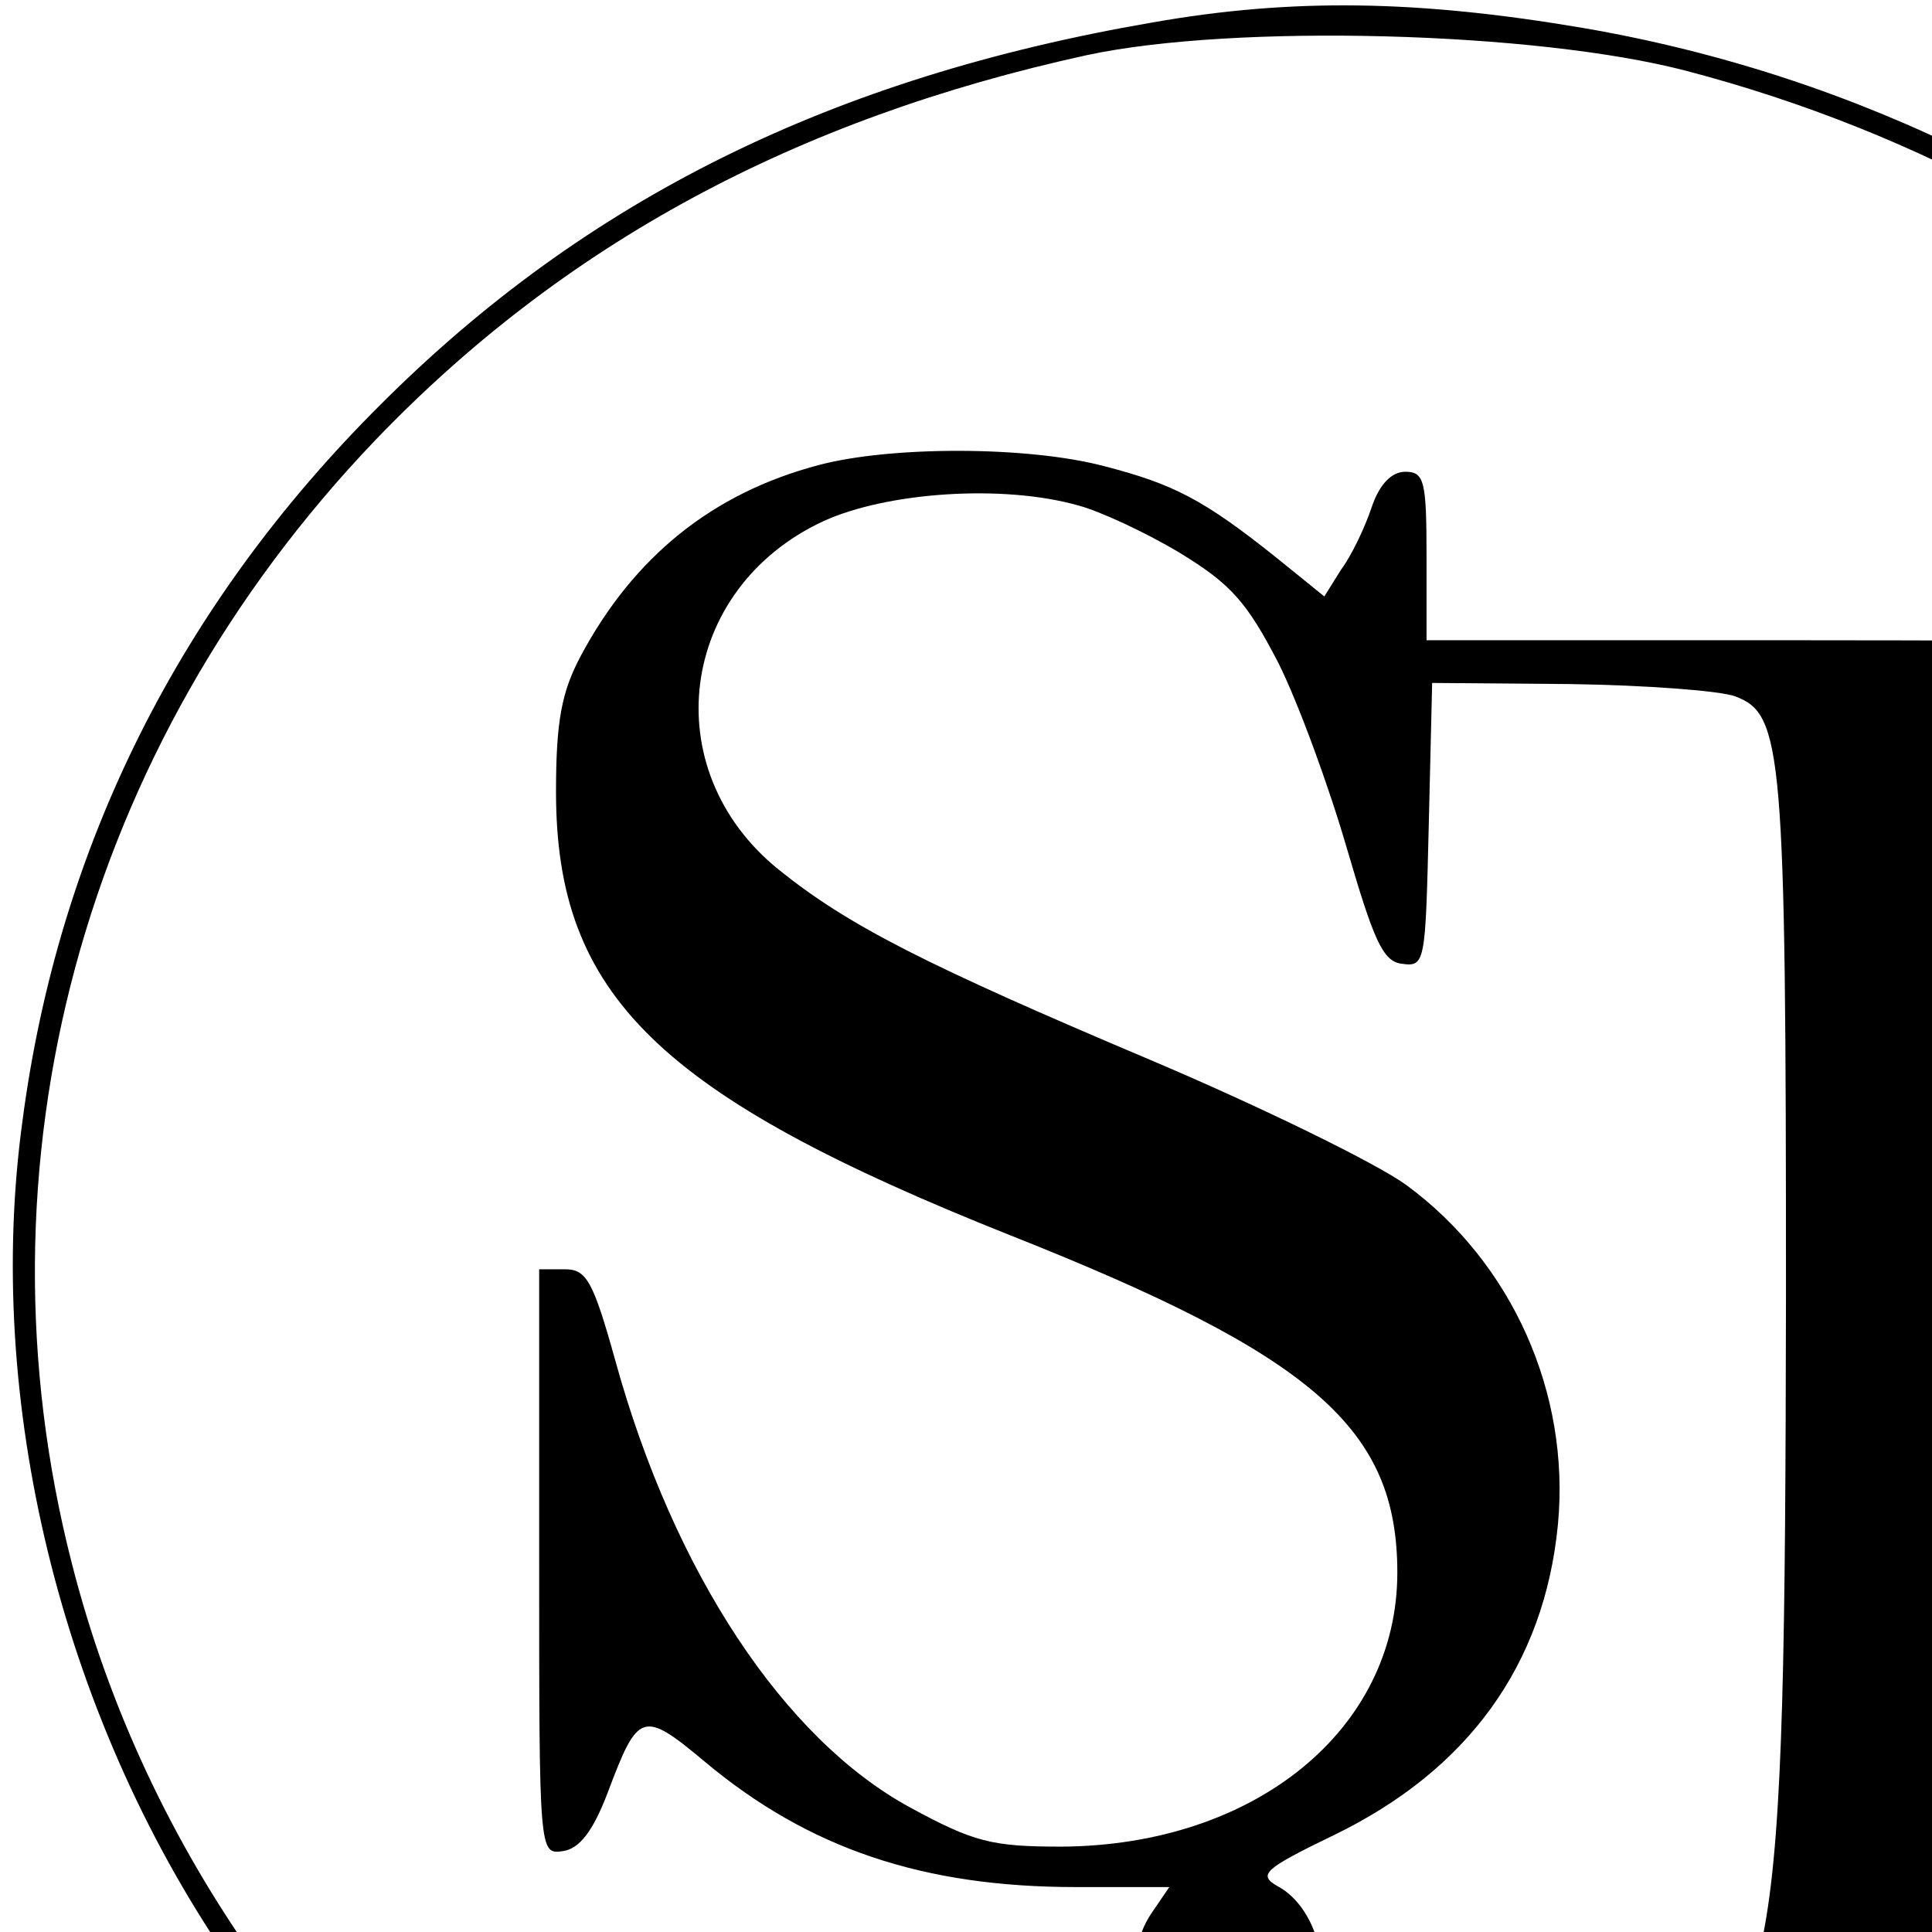
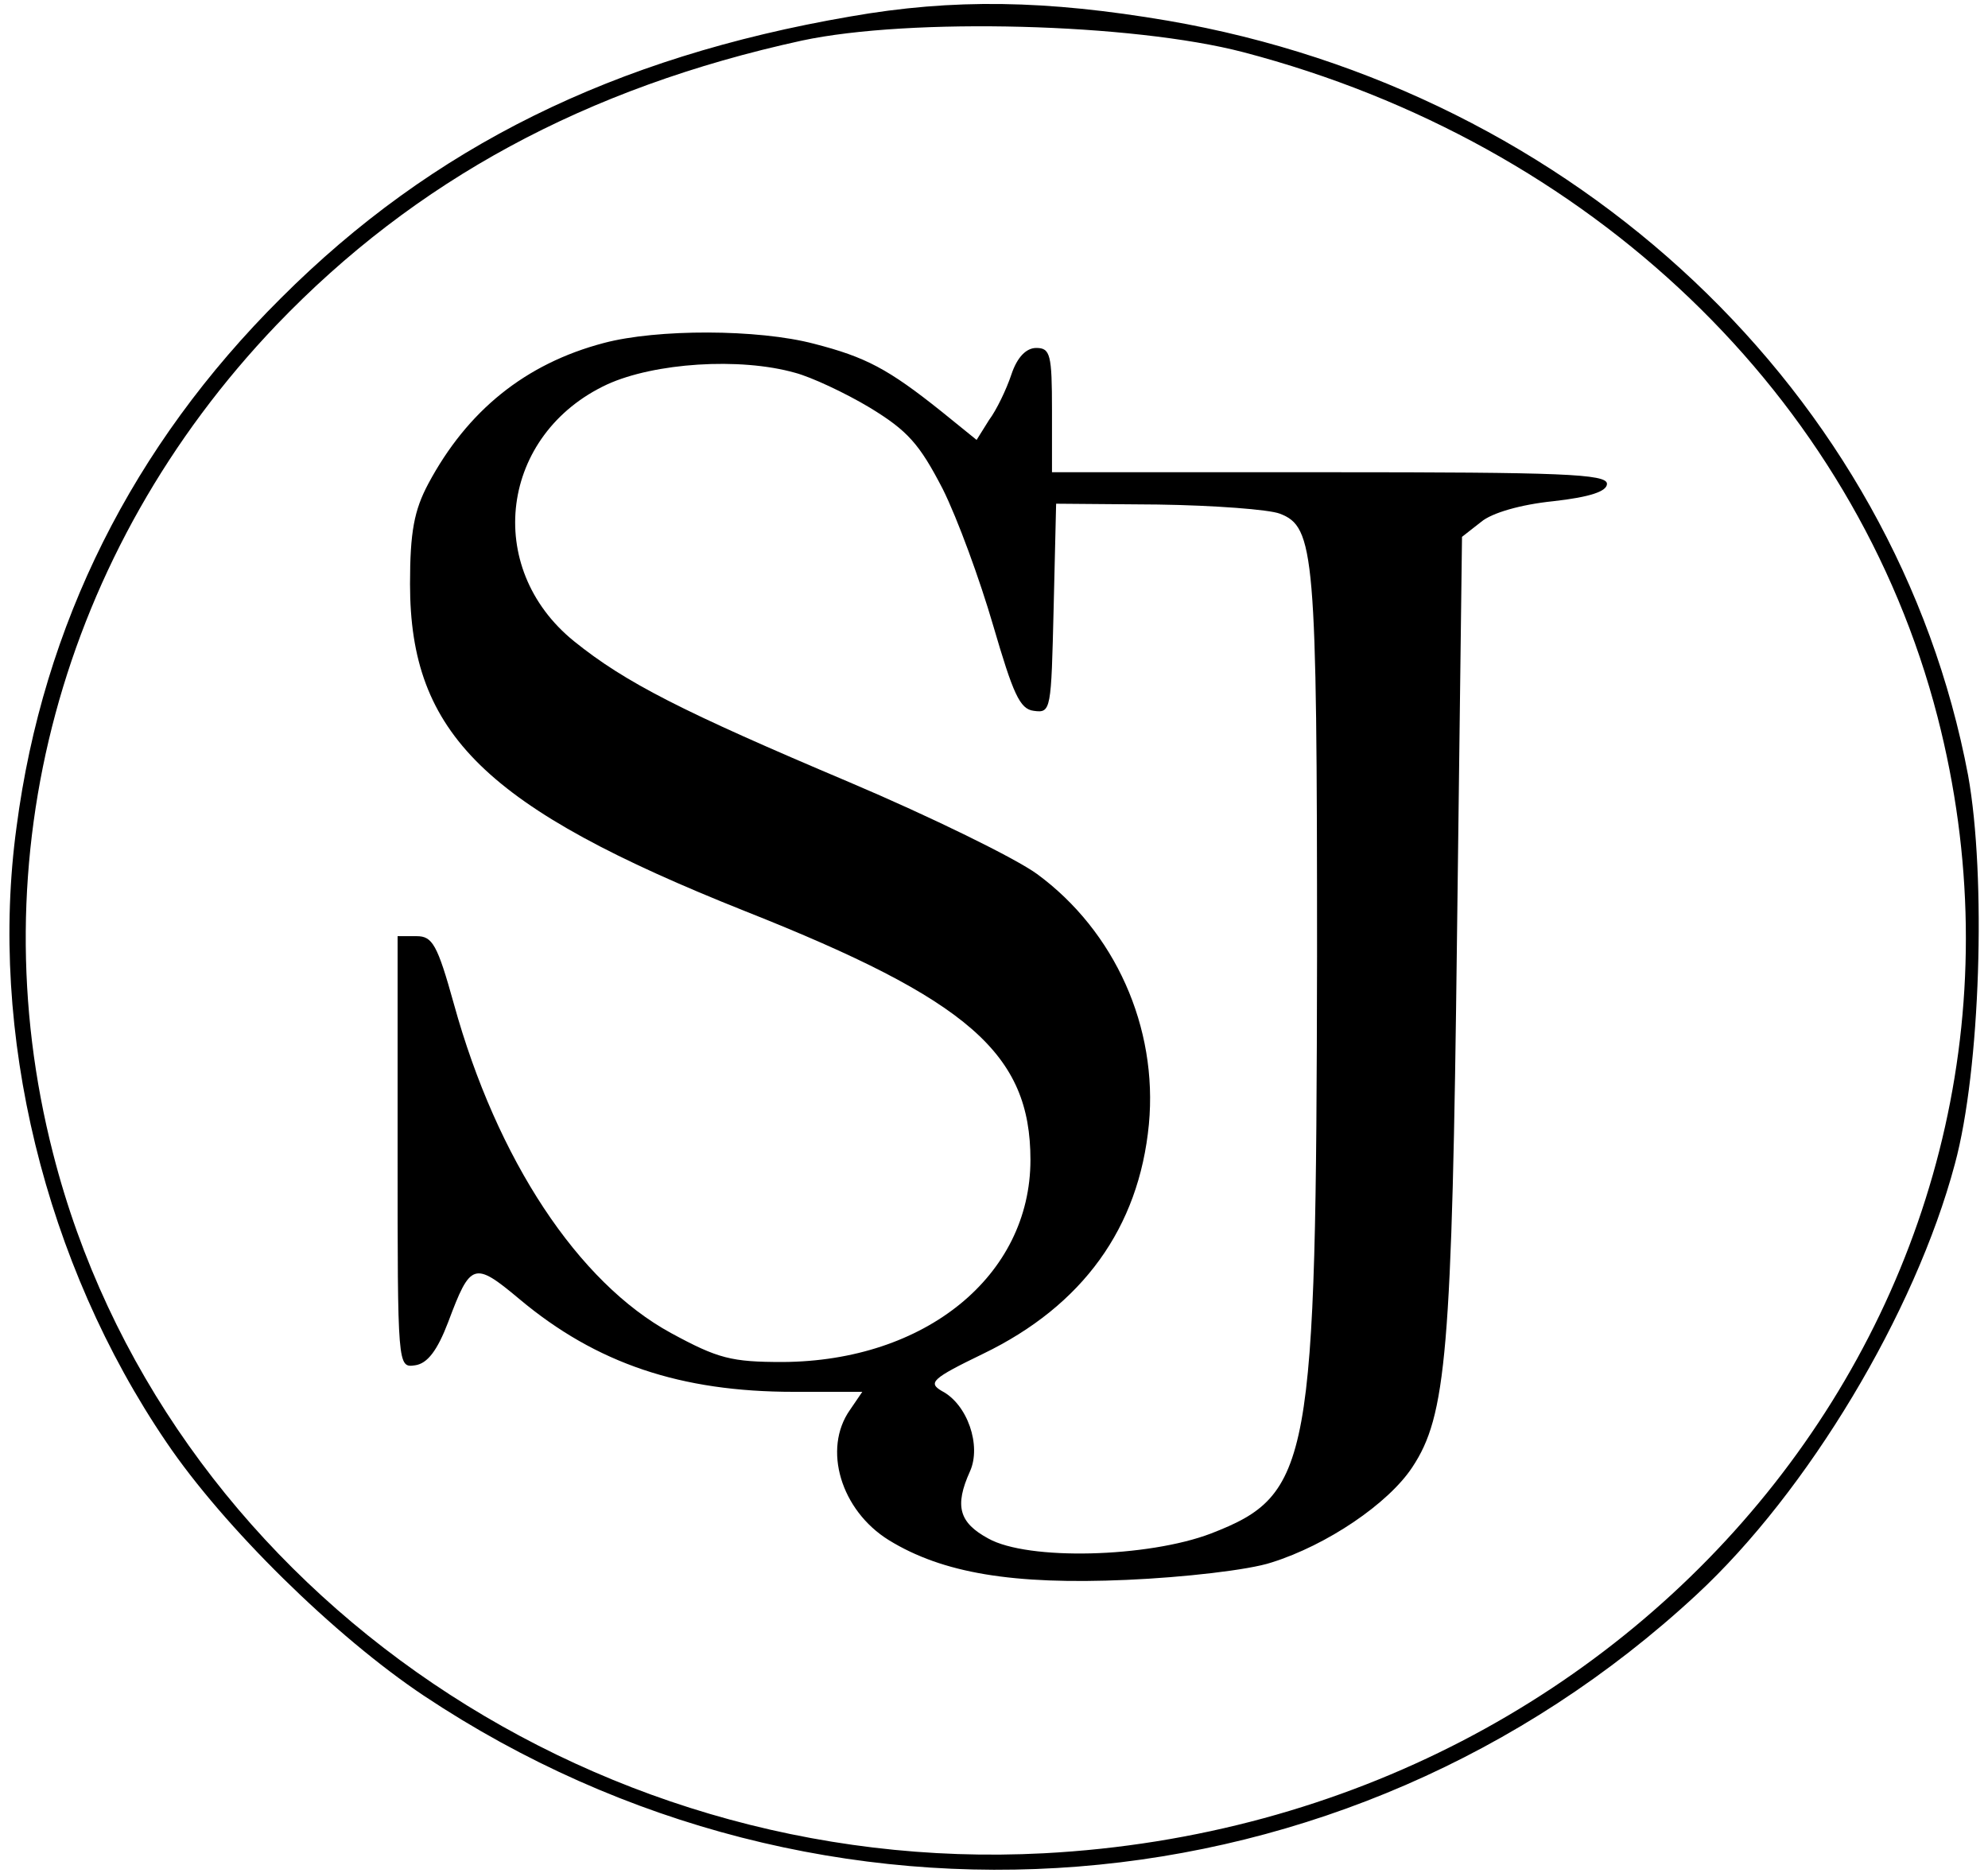
- <svg xmlns="http://www.w3.org/2000/svg" version="1.0" width="38pt" height="38pt" viewBox="0 0 172 172" preserveAspectRatio="xMidYMid meet">
+ <svg xmlns="http://www.w3.org/2000/svg" version="1.0" width="240pt" height="226pt" viewBox="0 0 240 226" preserveAspectRatio="xMidYMid meet">
  <g transform="translate(0,226) scale(0.1,-0.1)" fill="#000000" stroke="none">
    <path d="M1026 2240 c-285 -49 -504 -157 -687 -340 -179 -178 -287 -394 -319 -638 -34 -248 34 -527 181 -743 69 -102 203 -234 311 -306 481 -320 1113 -270 1536 122 134 124 264 340 312 520 31 114 38 347 16 469 -87 461 -473 826 -966 911 -147 25 -259 27 -384 5z m475 -43 c420 -110 738 -415 838 -802 175 -678 -340 -1333 -1079 -1372 -556 -29 -1065 331 -1196 845 -91 355 9 727 270 1000 167 174 373 286 634 343 131 28 399 21 533 -14z" />
    <path d="M729 1846 c-95 -25 -165 -82 -212 -170 -17 -32 -22 -58 -22 -121 0 -181 91 -270 405 -395 270 -107 344 -172 344 -300 0 -140 -127 -243 -299 -244 -62 0 -78 4 -135 35 -112 61 -210 209 -262 397 -20 72 -26 82 -45 82 l-23 0 0 -261 c0 -259 0 -260 21 -257 15 2 27 18 40 52 27 72 31 74 86 28 93 -78 195 -112 331 -112 l83 0 -15 -22 c-33 -47 -11 -121 47 -157 65 -40 150 -54 287 -48 69 3 148 12 175 21 67 21 141 71 170 115 41 62 48 137 54 644 l6 479 23 18 c13 11 48 21 87 25 45 5 65 12 65 21 0 12 -56 14 -335 14 l-335 0 0 75 c0 67 -2 75 -19 75 -12 0 -23 -11 -30 -32 -6 -18 -18 -43 -27 -55 l-15 -24 -42 34 c-65 52 -92 66 -154 82 -68 18 -190 18 -254 1z m231 -36 c19 -5 60 -24 90 -42 46 -28 60 -44 88 -98 18 -36 45 -110 61 -165 24 -82 32 -101 49 -103 21 -3 21 1 24 124 l3 126 123 -1 c68 -1 134 -6 147 -11 42 -16 45 -47 45 -534 -1 -615 -7 -650 -128 -697 -76 -29 -221 -33 -269 -6 -35 19 -41 39 -22 81 14 31 -3 81 -34 97 -17 10 -12 15 50 45 120 58 188 152 200 277 11 117 -41 233 -135 302 -26 19 -128 69 -227 111 -201 85 -270 120 -332 170 -110 89 -89 250 40 310 57 26 160 33 227 14z" />
  </g>
</svg>
